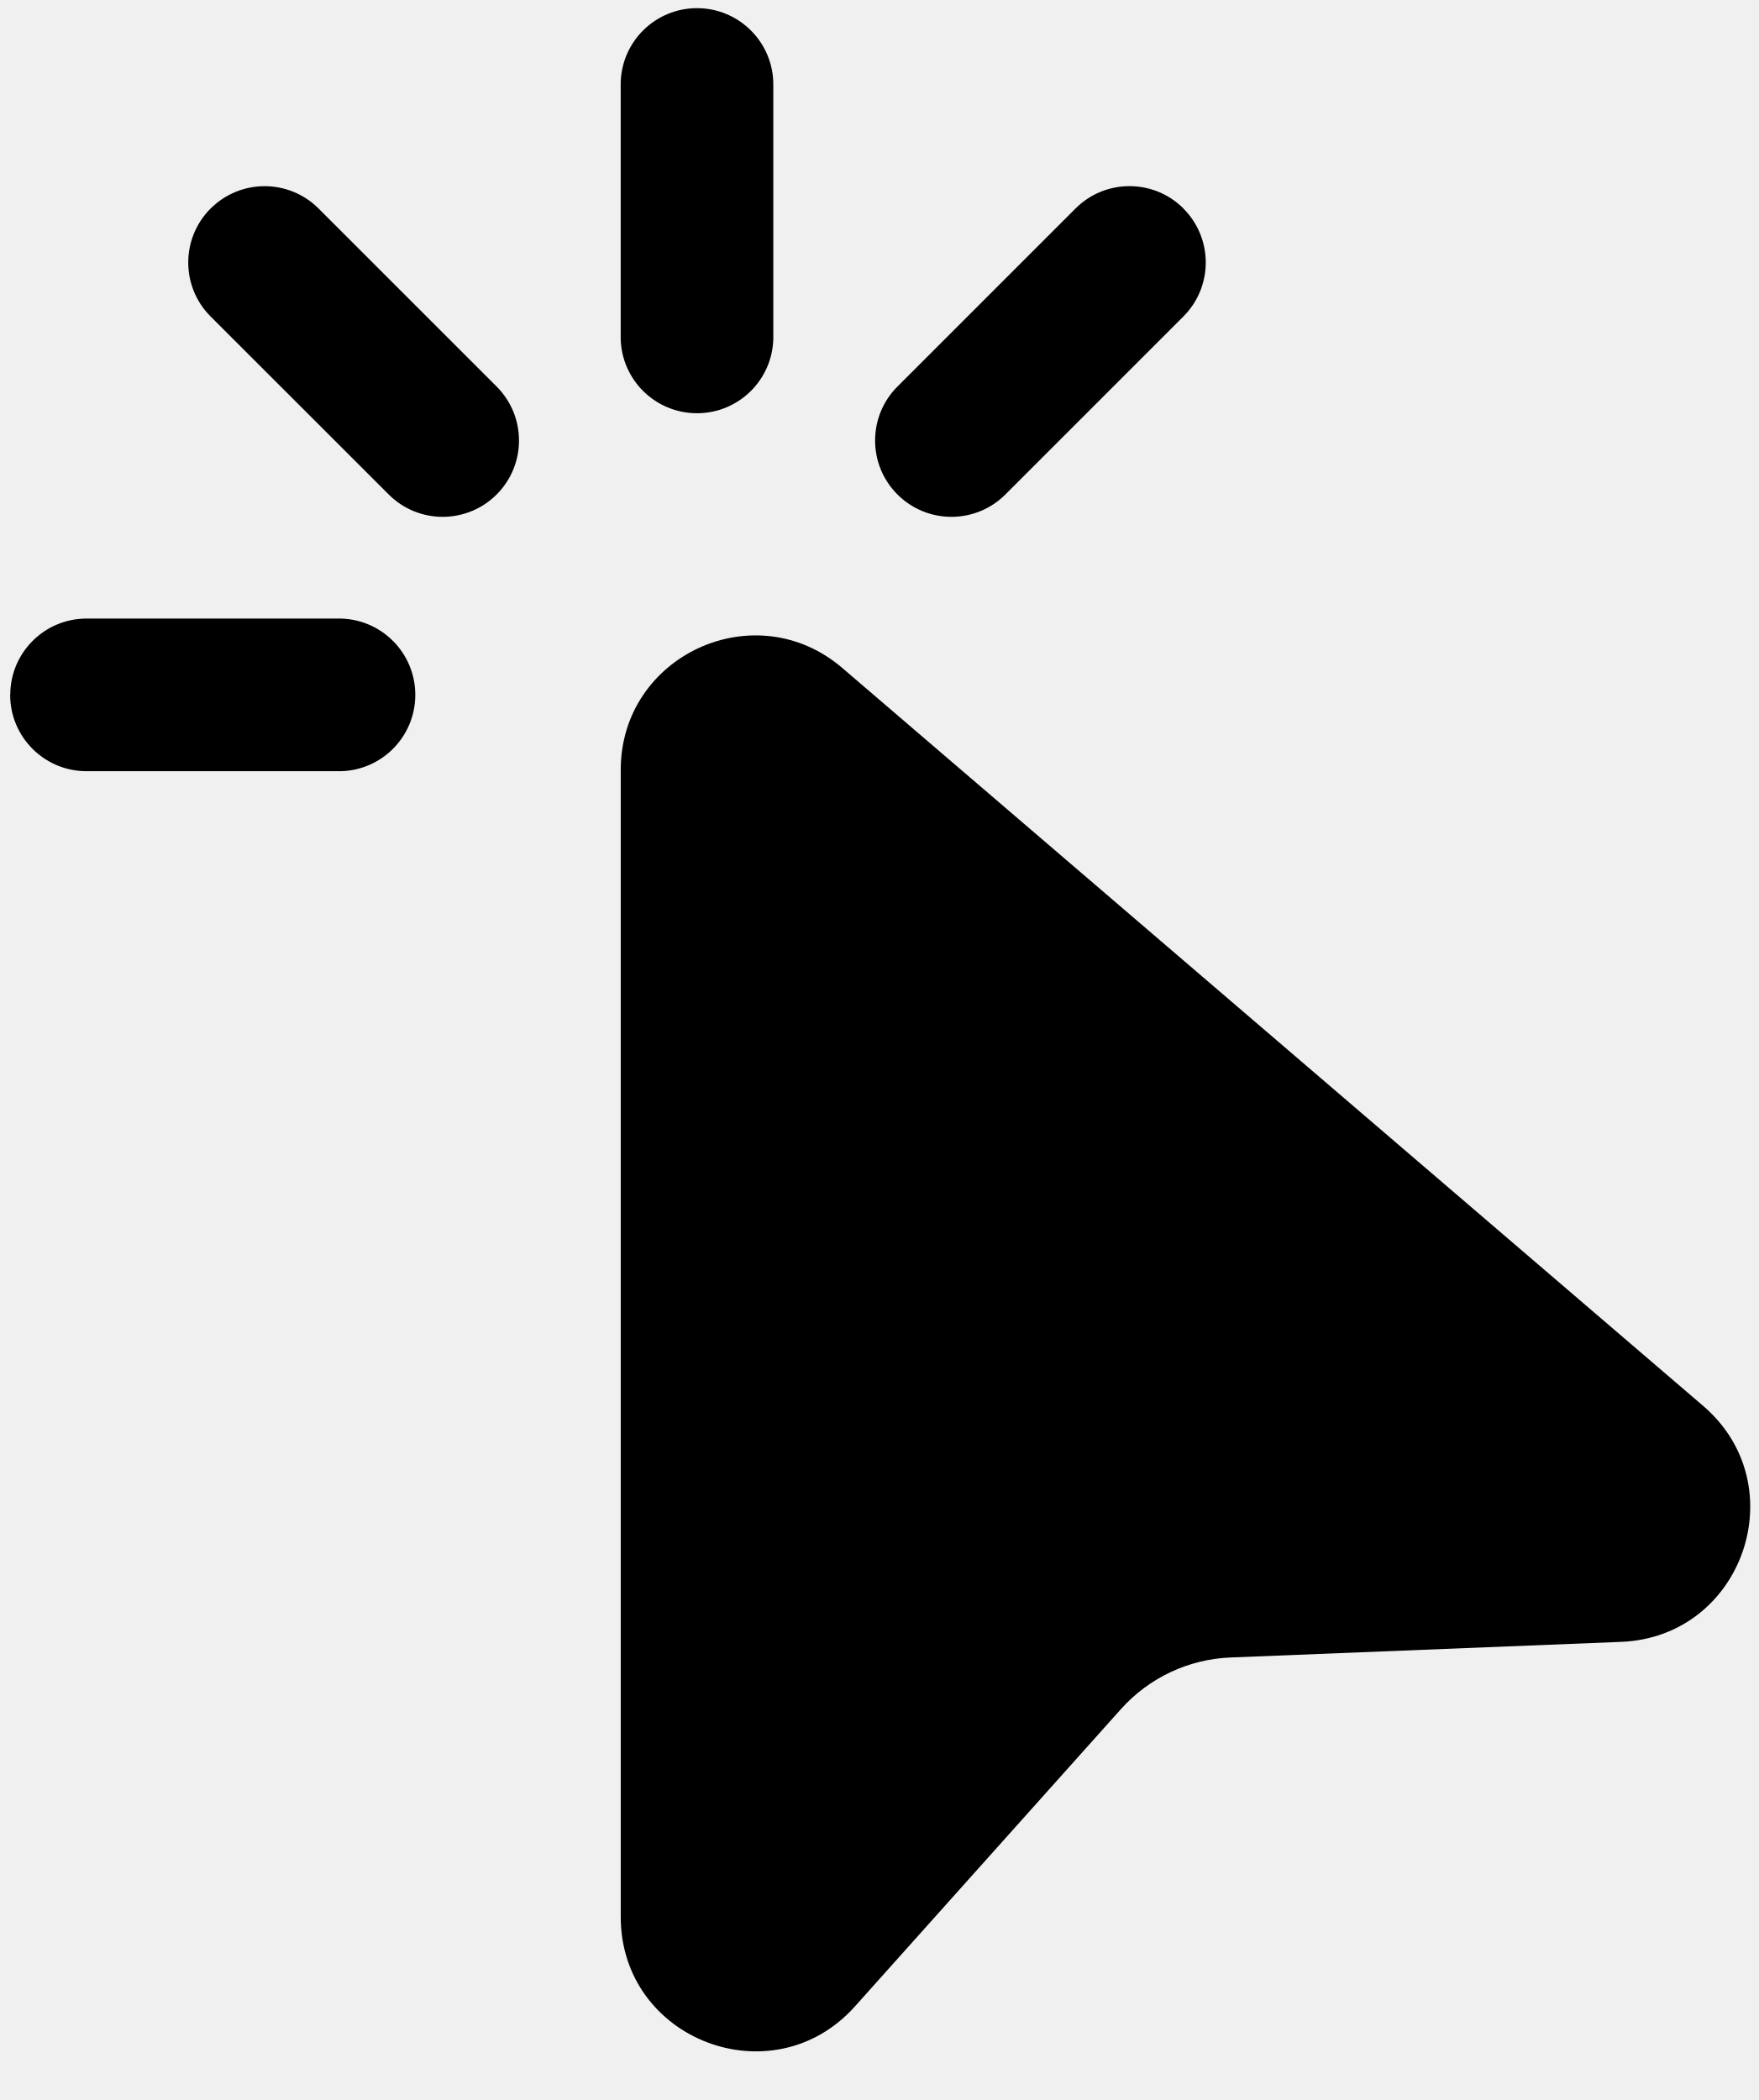
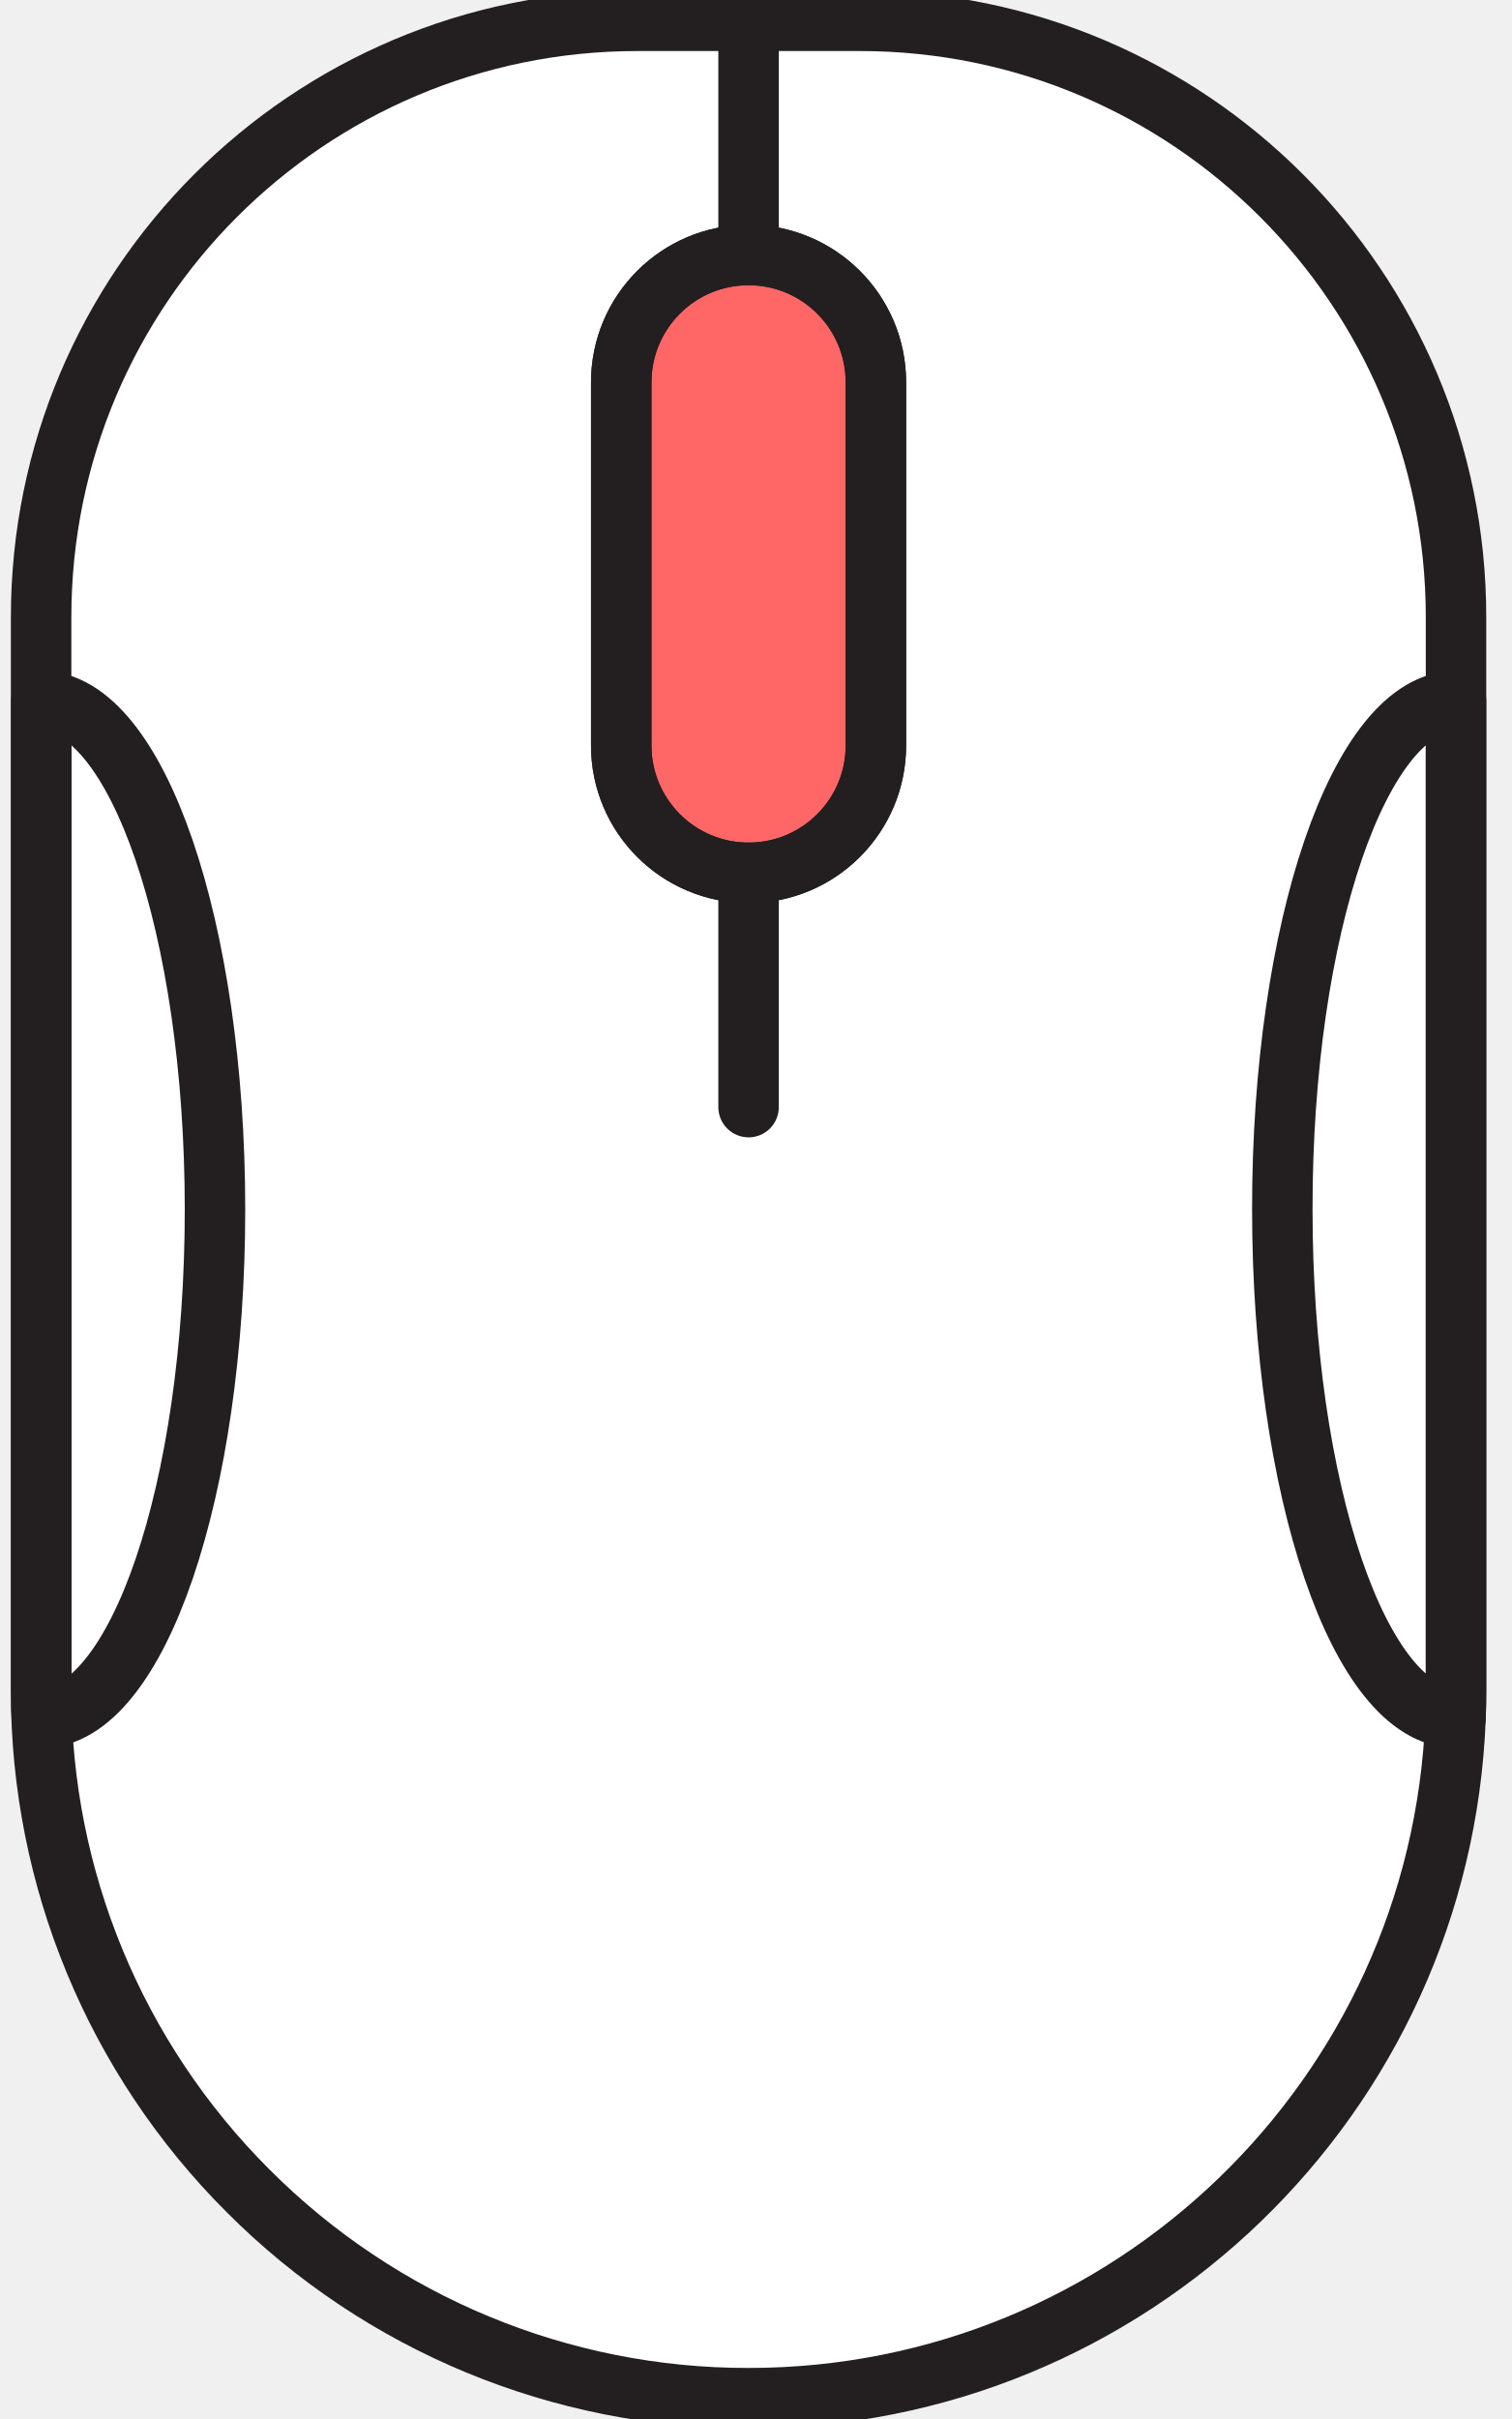
- <svg xmlns="http://www.w3.org/2000/svg" width="36" height="43" fill="none">
-   <path d="M14.271.167c.863 0 1.563.7 1.563 1.562v5.209a1.563 1.563 0 01-3.125 0V1.729c0-.863.7-1.562 1.563-1.562zM4.313 4.27c.61-.61 1.6-.61 2.21 0l3.646 3.645a1.562 1.562 0 01-2.21 2.21L4.312 6.48c-.61-.61-.61-1.6 0-2.21zm19.918 0c.61.61.61 1.599 0 2.21l-3.645 3.645a1.562 1.562 0 11-2.21-2.21l3.646-3.646c.61-.61 1.6-.61 2.21 0zM.21 14.228c0-.863.7-1.562 1.562-1.562H6.98a1.563 1.563 0 010 3.125H1.77c-.862 0-1.562-.7-1.562-1.563zm12.5 1.536c0-2.348 2.754-3.614 4.536-2.087l17.627 15.11c1.896 1.625.817 4.732-1.678 4.832l-8 .32a3.179 3.179 0 00-2.242 1.056l-5.447 6.088c-1.682 1.88-4.796.69-4.796-1.832V15.765z" fill="#000" />
+ <svg xmlns="http://www.w3.org/2000/svg" width="25" height="40" fill="none">
+   <g clip-path="url(#clip0_121_132)">
+     <path d="M.68 11.593v16.362c0 .15.003.302.008.45 1.585-.013 2.865-3.773 2.865-8.408.003-4.64-1.286-8.404-2.873-8.404zM21.206 20c0 4.635 1.283 8.394 2.865 8.407.006-.15.008-.299.008-.45V11.594c-1.584 0-2.873 3.764-2.873 8.407z" fill="#fff" />
+     <path d="M24.082 11.593v-1.387c0-5.447-4.415-9.862-9.862-9.862h-3.678C5.095.344.68 4.759.68 10.206v1.387c1.587 0 2.876 3.764 2.876 8.407 0 4.635-1.283 8.394-2.865 8.407a11.663 11.663 0 003.418 7.823 11.67 11.67 0 008.275 3.426c6.312 0 11.455-4.997 11.693-11.251-1.585-.013-2.865-3.773-2.865-8.408-.006-4.64 1.283-8.404 2.87-8.404zm-9.595.732a2.105 2.105 0 01-2.106 2.106 2.105 2.105 0 01-2.106-2.106V6.323c0-.582.236-1.109.617-1.487a2.1 2.1 0 011.489-.616 2.099 2.099 0 012.103 2.103v6.002h.003z" fill="#fff" />
+     <path d="M10.275 6.323v6.005a2.106 2.106 0 004.212 0V6.323a2.1 2.1 0 00-.617-1.49 2.106 2.106 0 00-3.595 1.49z" fill="#FF6767" />
+     <path d="M14.22.344h-3.678C5.095.344.68 4.759.68 10.207v17.75a11.663 11.663 0 003.426 8.273 11.666 11.666 0 008.275 3.426c6.312 0 11.455-4.997 11.693-11.251.005-.15.008-.3.008-.45V10.204c0-5.445-4.415-9.86-9.862-9.86v0zm.267 11.982a2.106 2.106 0 01-4.212 0V6.322a2.106 2.106 0 014.212 0v6.002zm-2.106 5.981V14.43m0-10.213V.34" stroke="#231F20" stroke-miterlimit="10" stroke-linecap="round" stroke-linejoin="round" />
+     <path d="M14.487 6.323v6.005a2.106 2.106 0 01-4.212 0V6.323a2.106 2.106 0 014.212 0zM3.556 20c0 4.635-1.283 8.394-2.865 8.407-.006-.15-.008-.299-.008-.45V11.594c1.584 0 2.873 3.764 2.873 8.407v0zm20.526-8.407v16.362c0 .15-.003.302-.008.45-1.585-.014-2.865-3.773-2.865-8.408-.003-4.64 1.286-8.404 2.873-8.404z" stroke="#231F20" stroke-miterlimit="10" stroke-linecap="round" stroke-linejoin="round" />
+   </g>
+   <defs>
+     <clipPath id="clip0_121_132">
+       <path fill="#fff" d="M0 0h24.762v40H0z" />
+     </clipPath>
+   </defs>
</svg>
